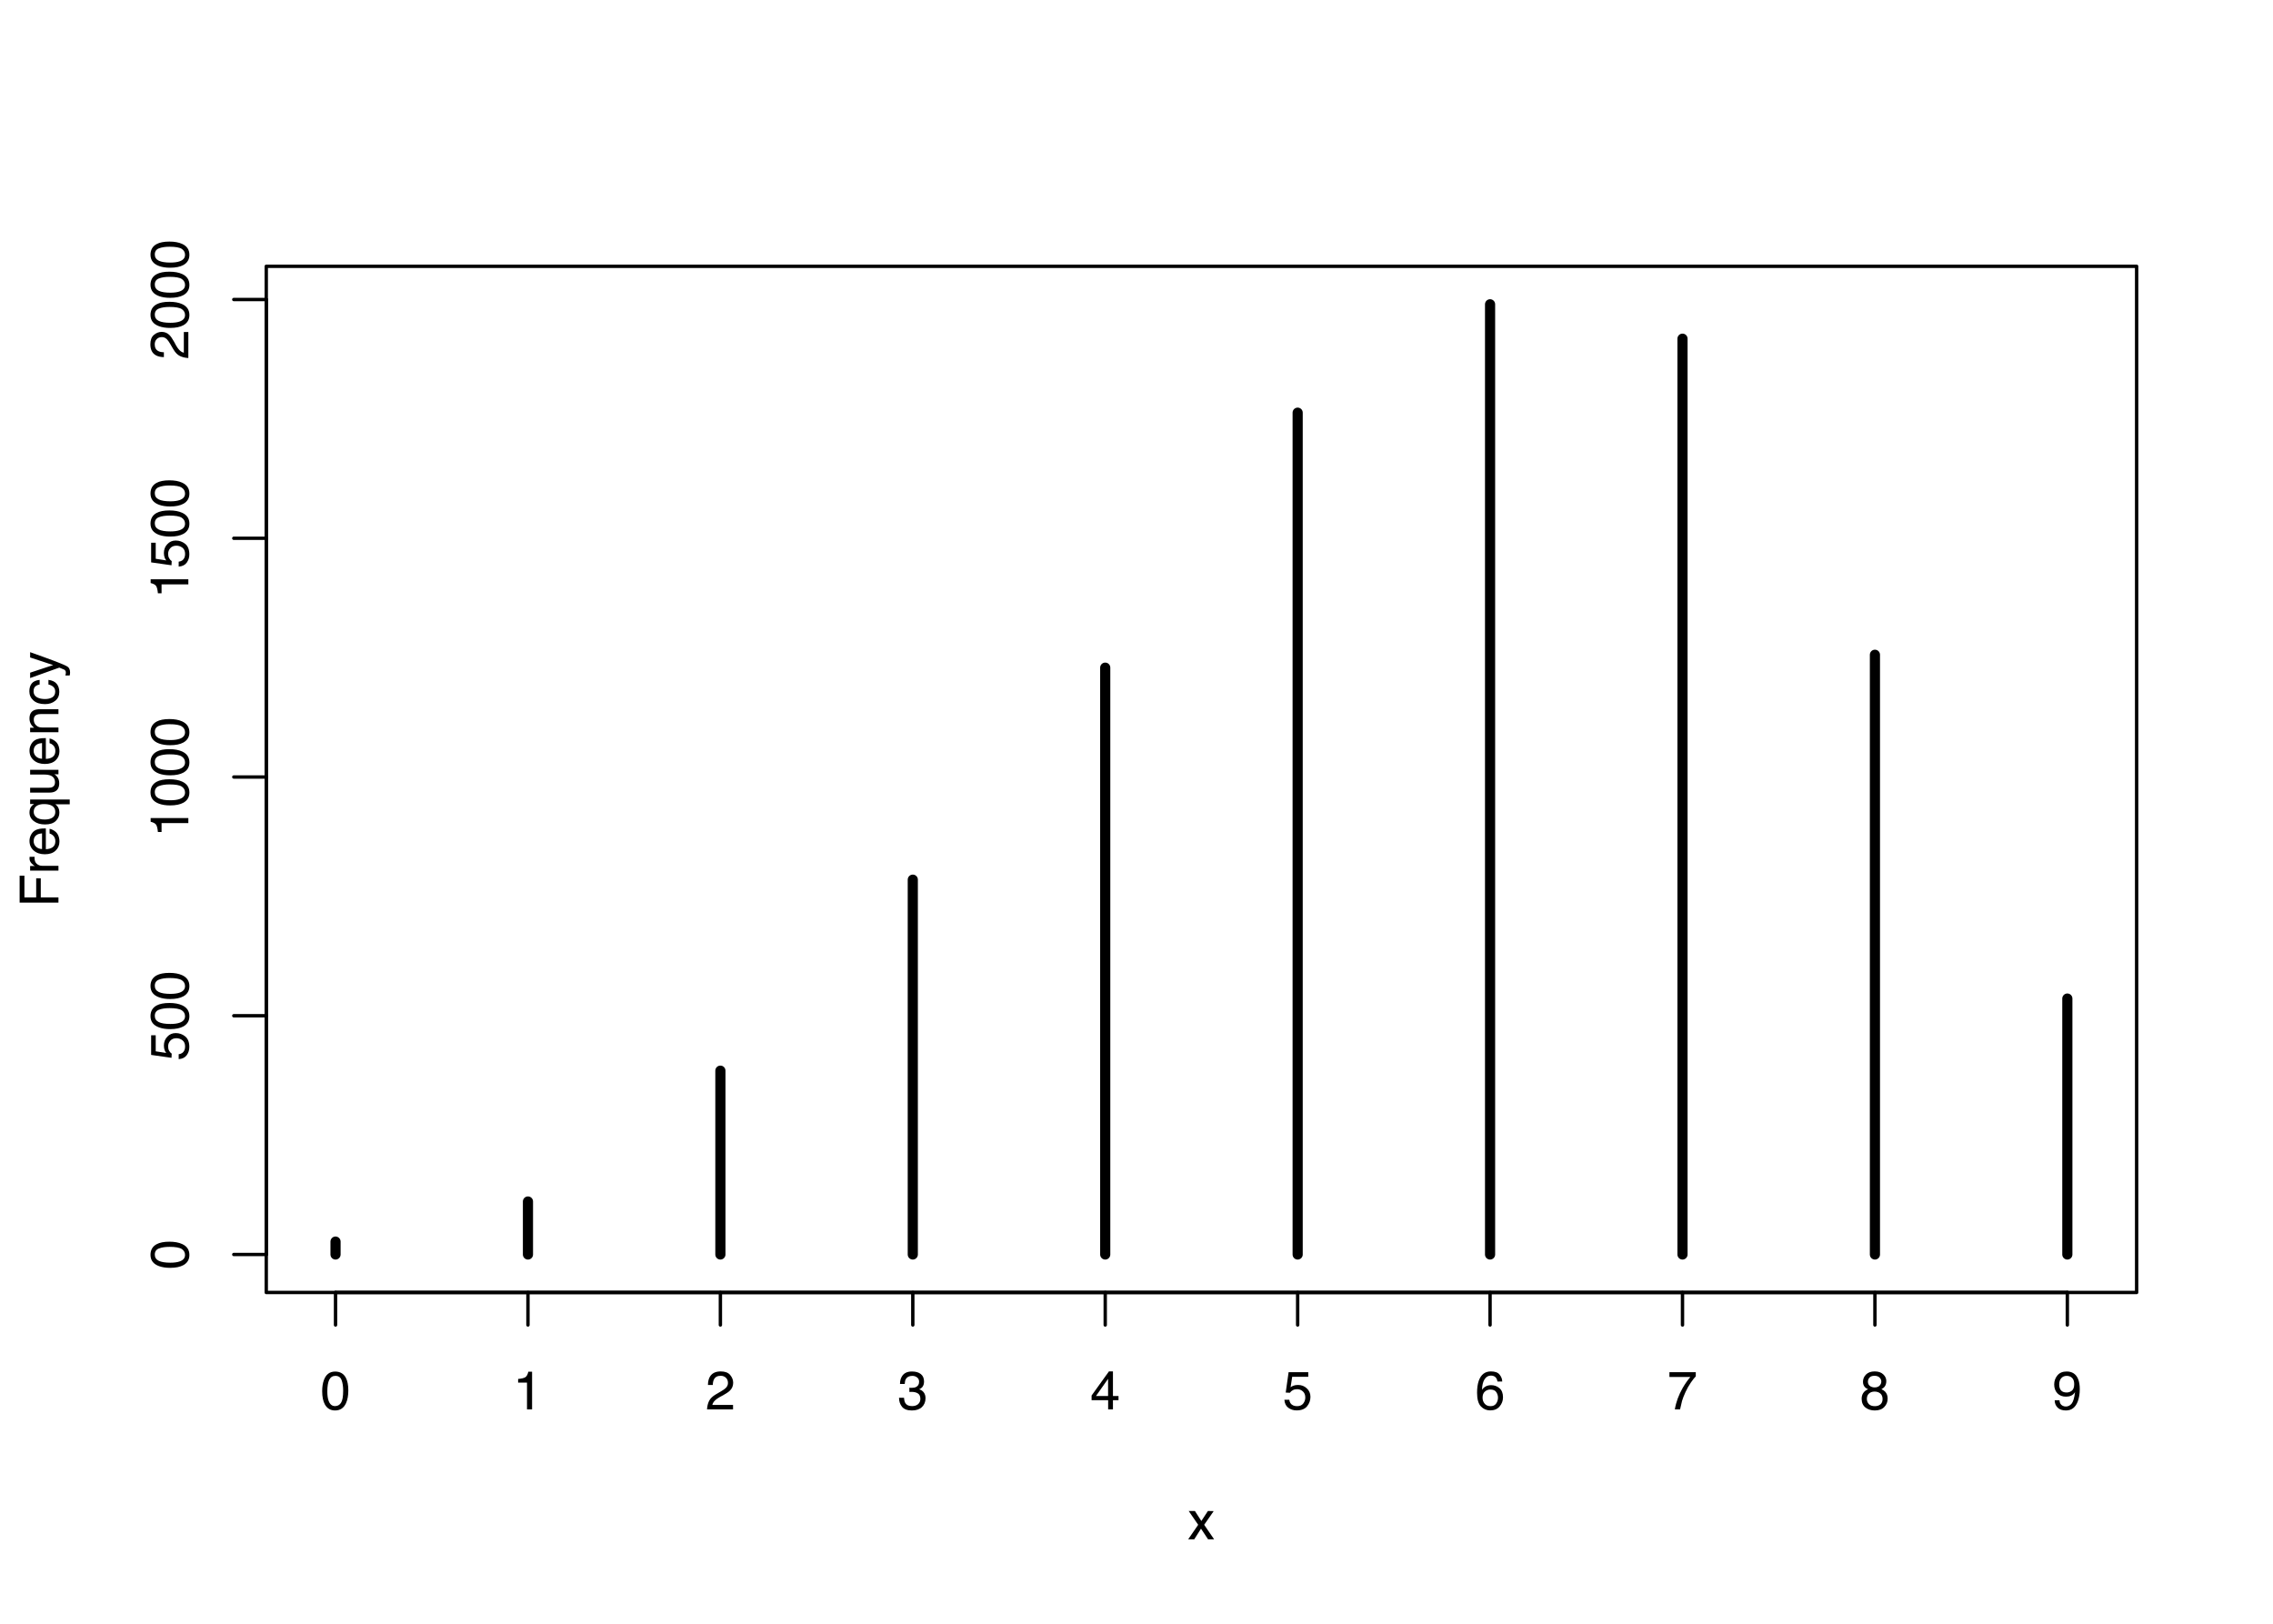
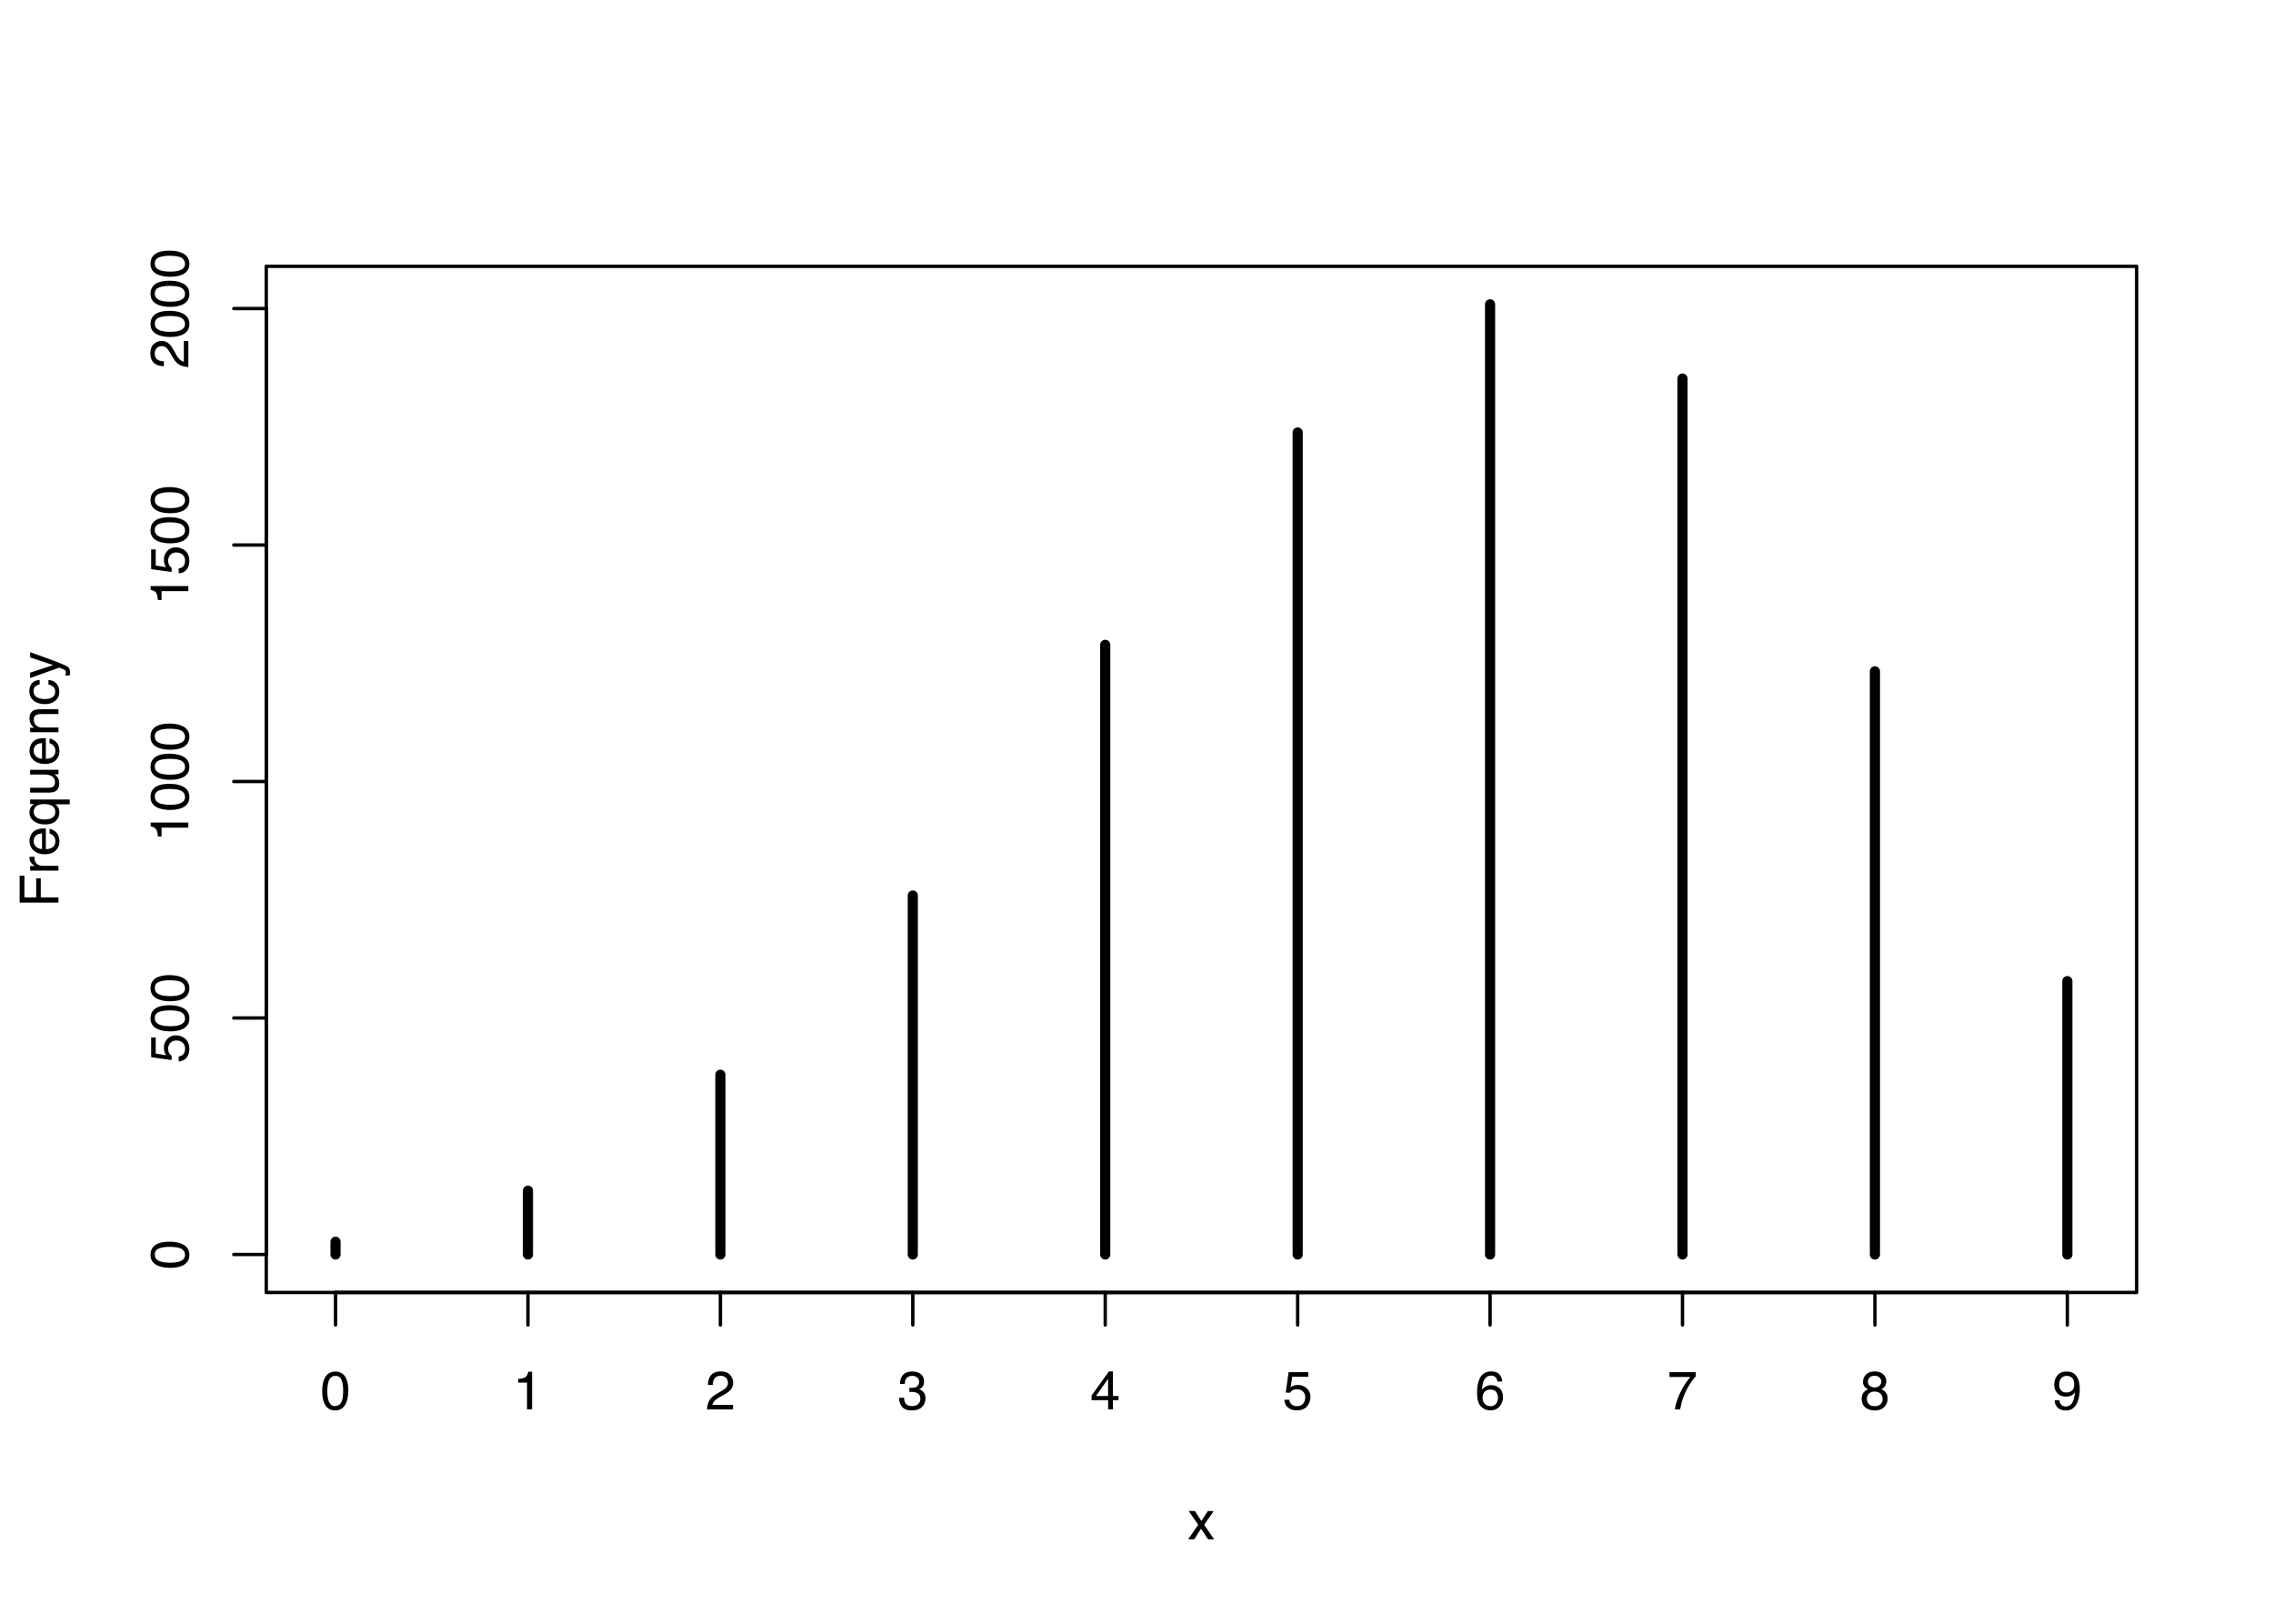
<svg xmlns="http://www.w3.org/2000/svg" xmlns:xlink="http://www.w3.org/1999/xlink" width="504pt" height="360pt" viewBox="0 0 504 360" version="1.1">
  <defs>
    <g>
      <symbol overflow="visible" id="glyph0-0">
        <path style="stroke:none;" d="M 0 -0.391 L -8.609 -0.391 L -8.609 -7.219 L 0 -7.219 Z M -1.078 -6.141 L -7.531 -6.141 L -7.531 -1.469 L -1.078 -1.469 Z M -1.078 -6.141 " />
      </symbol>
      <symbol overflow="visible" id="glyph0-1">
        <path style="stroke:none;" d="M -8.391 -3.25 C -8.391 -4.332 -7.941 -5.117 -7.047 -5.609 C -6.359 -5.984 -5.41 -6.172 -4.203 -6.172 C -3.066 -6.172 -2.125 -6 -1.375 -5.656 C -0.301 -5.164 0.234 -4.359 0.234 -3.234 C 0.234 -2.234 -0.203 -1.484 -1.078 -0.984 C -1.816 -0.578 -2.801 -0.375 -4.031 -0.375 C -4.977 -0.375 -5.797 -0.5 -6.484 -0.75 C -7.754 -1.207 -8.391 -2.039 -8.391 -3.25 Z M -0.734 -3.234 C -0.734 -3.785 -0.973 -4.223 -1.453 -4.547 C -1.941 -4.867 -2.848 -5.031 -4.172 -5.031 C -5.117 -5.031 -5.898 -4.91 -6.516 -4.672 C -7.129 -4.441 -7.438 -3.988 -7.438 -3.312 C -7.438 -2.688 -7.145 -2.227 -6.562 -1.938 C -5.977 -1.656 -5.117 -1.516 -3.984 -1.516 C -3.129 -1.516 -2.441 -1.609 -1.922 -1.797 C -1.129 -2.078 -0.734 -2.555 -0.734 -3.234 Z M -0.734 -3.234 " />
      </symbol>
      <symbol overflow="visible" id="glyph0-2">
        <path style="stroke:none;" d="M -2.141 -1.484 C -1.535 -1.555 -1.117 -1.836 -0.891 -2.328 C -0.773 -2.578 -0.719 -2.863 -0.719 -3.188 C -0.719 -3.812 -0.914 -4.273 -1.312 -4.578 C -1.707 -4.879 -2.148 -5.031 -2.641 -5.031 C -3.223 -5.031 -3.676 -4.848 -4 -4.484 C -4.32 -4.129 -4.484 -3.703 -4.484 -3.203 C -4.484 -2.836 -4.41 -2.523 -4.266 -2.266 C -4.129 -2.004 -3.938 -1.785 -3.688 -1.609 L -3.734 -0.688 L -8.25 -1.328 L -8.25 -5.688 L -7.234 -5.688 L -7.234 -2.125 L -4.906 -1.766 C -5.051 -1.961 -5.16 -2.148 -5.234 -2.328 C -5.359 -2.641 -5.422 -3 -5.422 -3.406 C -5.422 -4.176 -5.172 -4.828 -4.672 -5.359 C -4.18 -5.898 -3.555 -6.172 -2.797 -6.172 C -2.004 -6.172 -1.301 -5.922 -0.688 -5.422 C -0.082 -4.93 0.219 -4.148 0.219 -3.078 C 0.219 -2.398 0.023 -1.797 -0.359 -1.266 C -0.742 -0.742 -1.336 -0.453 -2.141 -0.391 Z M -2.141 -1.484 " />
      </symbol>
      <symbol overflow="visible" id="glyph0-3">
        <path style="stroke:none;" d="M -5.938 -1.156 L -6.75 -1.156 C -6.82 -1.914 -6.945 -2.441 -7.125 -2.734 C -7.301 -3.035 -7.711 -3.266 -8.359 -3.422 L -8.359 -4.25 L 0 -4.25 L 0 -3.125 L -5.938 -3.125 Z M -5.938 -1.156 " />
      </symbol>
      <symbol overflow="visible" id="glyph0-4">
        <path style="stroke:none;" d="M 0 -0.375 C -0.719 -0.414 -1.344 -0.566 -1.875 -0.828 C -2.414 -1.086 -2.906 -1.594 -3.344 -2.344 L -4 -3.469 C -4.289 -3.969 -4.539 -4.32 -4.75 -4.531 C -5.07 -4.852 -5.441 -5.016 -5.859 -5.016 C -6.348 -5.016 -6.734 -4.863 -7.016 -4.562 C -7.305 -4.27 -7.453 -3.883 -7.453 -3.406 C -7.453 -2.676 -7.18 -2.176 -6.641 -1.906 C -6.336 -1.75 -5.93 -1.664 -5.422 -1.656 L -5.422 -0.578 C -6.148 -0.586 -6.742 -0.723 -7.203 -0.984 C -8.016 -1.441 -8.422 -2.25 -8.422 -3.406 C -8.422 -4.363 -8.16 -5.062 -7.641 -5.5 C -7.117 -5.945 -6.539 -6.172 -5.906 -6.172 C -5.238 -6.172 -4.664 -5.938 -4.188 -5.469 C -3.906 -5.195 -3.566 -4.707 -3.172 -4 L -2.734 -3.188 C -2.523 -2.812 -2.32 -2.516 -2.125 -2.297 C -1.789 -1.898 -1.414 -1.648 -1 -1.547 L -1 -6.141 L 0 -6.141 Z M 0 -0.375 " />
      </symbol>
      <symbol overflow="visible" id="glyph0-5">
        <path style="stroke:none;" d="M -8.609 -1.031 L -8.609 -7 L -7.547 -7 L -7.547 -2.188 L -4.938 -2.188 L -4.938 -6.422 L -3.922 -6.422 L -3.922 -2.188 L 0 -2.188 L 0 -1.031 Z M -8.609 -1.031 " />
      </symbol>
      <symbol overflow="visible" id="glyph0-6">
        <path style="stroke:none;" d="M -6.281 -0.797 L -6.281 -1.812 L -5.188 -1.812 C -5.406 -1.883 -5.664 -2.082 -5.969 -2.406 C -6.27 -2.727 -6.422 -3.098 -6.422 -3.516 C -6.422 -3.535 -6.414 -3.566 -6.406 -3.609 C -6.406 -3.66 -6.398 -3.742 -6.391 -3.859 L -5.281 -3.859 C -5.289 -3.797 -5.297 -3.738 -5.297 -3.688 C -5.297 -3.633 -5.297 -3.578 -5.297 -3.516 C -5.297 -2.984 -5.125 -2.57 -4.781 -2.281 C -4.445 -2 -4.055 -1.859 -3.609 -1.859 L 0 -1.859 L 0 -0.797 Z M -6.281 -0.797 " />
      </symbol>
      <symbol overflow="visible" id="glyph0-7">
        <path style="stroke:none;" d="M -6.422 -3.391 C -6.422 -3.836 -6.316 -4.27 -6.109 -4.688 C -5.898 -5.102 -5.629 -5.422 -5.297 -5.641 C -4.973 -5.848 -4.602 -5.988 -4.188 -6.062 C -3.895 -6.125 -3.43 -6.156 -2.797 -6.156 L -2.797 -1.547 C -2.16 -1.566 -1.648 -1.719 -1.266 -2 C -0.879 -2.281 -0.688 -2.719 -0.688 -3.312 C -0.688 -3.863 -0.867 -4.301 -1.234 -4.625 C -1.441 -4.812 -1.688 -4.945 -1.969 -5.031 L -1.969 -6.062 C -1.738 -6.039 -1.484 -5.953 -1.203 -5.797 C -0.922 -5.641 -0.688 -5.469 -0.5 -5.281 C -0.188 -4.957 0.02 -4.555 0.125 -4.078 C 0.188 -3.828 0.219 -3.539 0.219 -3.219 C 0.219 -2.438 -0.062 -1.773 -0.625 -1.234 C -1.195 -0.691 -1.992 -0.422 -3.016 -0.422 C -4.023 -0.422 -4.844 -0.691 -5.469 -1.234 C -6.102 -1.785 -6.422 -2.504 -6.422 -3.391 Z M -3.641 -5.062 C -4.098 -5.02 -4.461 -4.922 -4.734 -4.766 C -5.242 -4.484 -5.5 -4.004 -5.5 -3.328 C -5.5 -2.836 -5.32 -2.426 -4.969 -2.094 C -4.625 -1.77 -4.18 -1.598 -3.641 -1.578 Z M -6.422 -3.281 Z M -6.422 -3.281 " />
      </symbol>
      <symbol overflow="visible" id="glyph0-8">
        <path style="stroke:none;" d="M -3.047 -1.453 C -2.504 -1.453 -2.051 -1.531 -1.688 -1.688 C -1.031 -1.957 -0.703 -2.438 -0.703 -3.125 C -0.703 -3.863 -1.047 -4.367 -1.734 -4.641 C -2.117 -4.797 -2.602 -4.875 -3.188 -4.875 C -3.738 -4.875 -4.191 -4.789 -4.547 -4.625 C -5.172 -4.344 -5.484 -3.844 -5.484 -3.125 C -5.484 -2.664 -5.285 -2.27 -4.891 -1.938 C -4.492 -1.613 -3.879 -1.453 -3.047 -1.453 Z M -6.422 -3.016 C -6.422 -3.535 -6.289 -3.973 -6.031 -4.328 C -5.883 -4.523 -5.676 -4.711 -5.406 -4.891 L -6.281 -4.891 L -6.281 -5.891 L 2.5 -5.891 L 2.5 -4.828 L -0.719 -4.828 C -0.438 -4.648 -0.211 -4.406 -0.047 -4.094 C 0.117 -3.789 0.203 -3.406 0.203 -2.938 C 0.203 -2.27 -0.055 -1.672 -0.578 -1.141 C -1.109 -0.617 -1.91 -0.359 -2.984 -0.359 C -3.984 -0.359 -4.805 -0.602 -5.453 -1.094 C -6.098 -1.582 -6.422 -2.223 -6.422 -3.016 Z M -6.422 -3.016 " />
      </symbol>
      <symbol overflow="visible" id="glyph0-9">
        <path style="stroke:none;" d="M -6.281 -1.828 L -2.109 -1.828 C -1.785 -1.828 -1.523 -1.879 -1.328 -1.984 C -0.953 -2.172 -0.766 -2.52 -0.766 -3.031 C -0.766 -3.758 -1.094 -4.258 -1.75 -4.531 C -2.102 -4.676 -2.582 -4.75 -3.188 -4.75 L -6.281 -4.75 L -6.281 -5.797 L 0 -5.797 L 0 -4.812 L -0.922 -4.812 C -0.68 -4.676 -0.484 -4.508 -0.328 -4.312 C 0.004 -3.906 0.172 -3.414 0.172 -2.844 C 0.172 -1.945 -0.129 -1.336 -0.734 -1.016 C -1.047 -0.836 -1.473 -0.75 -2.016 -0.75 L -6.281 -0.75 Z M -6.422 -3.281 Z M -6.422 -3.281 " />
      </symbol>
      <symbol overflow="visible" id="glyph0-10">
        <path style="stroke:none;" d="M -6.281 -0.781 L -6.281 -1.781 L -5.391 -1.781 C -5.754 -2.07 -6.016 -2.383 -6.172 -2.719 C -6.336 -3.051 -6.422 -3.422 -6.422 -3.828 C -6.422 -4.711 -6.109 -5.312 -5.484 -5.625 C -5.141 -5.801 -4.656 -5.891 -4.031 -5.891 L 0 -5.891 L 0 -4.812 L -3.953 -4.812 C -4.336 -4.812 -4.645 -4.754 -4.875 -4.641 C -5.27 -4.453 -5.469 -4.113 -5.469 -3.625 C -5.469 -3.375 -5.441 -3.172 -5.391 -3.016 C -5.305 -2.723 -5.133 -2.469 -4.875 -2.25 C -4.664 -2.07 -4.453 -1.957 -4.234 -1.906 C -4.016 -1.852 -3.695 -1.828 -3.281 -1.828 L 0 -1.828 L 0 -0.781 Z M -6.422 -3.25 Z M -6.422 -3.25 " />
      </symbol>
      <symbol overflow="visible" id="glyph0-11">
        <path style="stroke:none;" d="M -6.453 -3.188 C -6.453 -3.895 -6.281 -4.469 -5.938 -4.906 C -5.594 -5.352 -5.004 -5.625 -4.172 -5.719 L -4.172 -4.688 C -4.555 -4.625 -4.875 -4.484 -5.125 -4.266 C -5.383 -4.047 -5.516 -3.688 -5.516 -3.188 C -5.516 -2.52 -5.188 -2.039 -4.531 -1.75 C -4.102 -1.562 -3.578 -1.469 -2.953 -1.469 C -2.328 -1.469 -1.797 -1.598 -1.359 -1.859 C -0.93 -2.129 -0.719 -2.551 -0.719 -3.125 C -0.719 -3.562 -0.852 -3.906 -1.125 -4.156 C -1.395 -4.414 -1.758 -4.594 -2.219 -4.688 L -2.219 -5.719 C -1.383 -5.602 -0.773 -5.312 -0.391 -4.844 C -0.004 -4.375 0.188 -3.773 0.188 -3.047 C 0.188 -2.223 -0.113 -1.566 -0.719 -1.078 C -1.32 -0.586 -2.07 -0.344 -2.969 -0.344 C -4.07 -0.344 -4.926 -0.609 -5.531 -1.141 C -6.145 -1.68 -6.453 -2.363 -6.453 -3.188 Z M -6.422 -3.031 Z M -6.422 -3.031 " />
      </symbol>
      <symbol overflow="visible" id="glyph0-12">
        <path style="stroke:none;" d="M -6.281 -4.688 L -6.281 -5.859 C -5.875 -5.711 -4.953 -5.383 -3.516 -4.875 C -2.441 -4.488 -1.566 -4.164 -0.891 -3.906 C 0.711 -3.301 1.691 -2.875 2.047 -2.625 C 2.398 -2.375 2.578 -1.941 2.578 -1.328 C 2.578 -1.18 2.566 -1.066 2.547 -0.984 C 2.535 -0.91 2.516 -0.812 2.484 -0.688 L 1.531 -0.688 C 1.582 -0.875 1.613 -1.008 1.625 -1.094 C 1.633 -1.176 1.641 -1.25 1.641 -1.312 C 1.641 -1.5 1.609 -1.641 1.547 -1.734 C 1.484 -1.828 1.406 -1.906 1.312 -1.969 C 1.281 -1.988 1.117 -2.055 0.828 -2.172 C 0.535 -2.297 0.32 -2.383 0.188 -2.438 L -6.281 -0.125 L -6.281 -1.312 L -1.172 -3 Z M -6.422 -3 Z M -6.422 -3 " />
      </symbol>
      <symbol overflow="visible" id="glyph1-0">
        <path style="stroke:none;" d="M 0.391 0 L 0.391 -8.609 L 7.219 -8.609 L 7.219 0 Z M 6.141 -1.078 L 6.141 -7.531 L 1.469 -7.531 L 1.469 -1.078 Z M 6.141 -1.078 " />
      </symbol>
      <symbol overflow="visible" id="glyph1-1">
        <path style="stroke:none;" d="M 0.172 -6.281 L 1.547 -6.281 L 2.984 -4.062 L 4.438 -6.281 L 5.719 -6.25 L 3.609 -3.219 L 5.812 0 L 4.469 0 L 2.906 -2.359 L 1.406 0 L 0.062 0 L 2.281 -3.219 Z M 0.172 -6.281 " />
      </symbol>
      <symbol overflow="visible" id="glyph1-2">
        <path style="stroke:none;" d="M 3.25 -8.391 C 4.332 -8.391 5.117 -7.941 5.609 -7.047 C 5.984 -6.359 6.172 -5.41 6.172 -4.203 C 6.172 -3.066 6 -2.125 5.656 -1.375 C 5.164 -0.301 4.359 0.234 3.234 0.234 C 2.234 0.234 1.484 -0.203 0.984 -1.078 C 0.578 -1.816 0.375 -2.801 0.375 -4.031 C 0.375 -4.977 0.5 -5.797 0.75 -6.484 C 1.207 -7.754 2.039 -8.391 3.25 -8.391 Z M 3.234 -0.734 C 3.785 -0.734 4.223 -0.973 4.547 -1.453 C 4.867 -1.941 5.031 -2.848 5.031 -4.172 C 5.031 -5.117 4.91 -5.898 4.672 -6.516 C 4.441 -7.129 3.988 -7.438 3.312 -7.438 C 2.688 -7.438 2.227 -7.145 1.938 -6.562 C 1.656 -5.977 1.516 -5.117 1.516 -3.984 C 1.516 -3.129 1.609 -2.441 1.797 -1.922 C 2.078 -1.129 2.555 -0.734 3.234 -0.734 Z M 3.234 -0.734 " />
      </symbol>
      <symbol overflow="visible" id="glyph1-3">
        <path style="stroke:none;" d="M 1.156 -5.938 L 1.156 -6.75 C 1.914 -6.82 2.441 -6.945 2.734 -7.125 C 3.035 -7.301 3.266 -7.711 3.422 -8.359 L 4.25 -8.359 L 4.25 0 L 3.125 0 L 3.125 -5.938 Z M 1.156 -5.938 " />
      </symbol>
      <symbol overflow="visible" id="glyph1-4">
        <path style="stroke:none;" d="M 0.375 0 C 0.414 -0.719 0.566 -1.344 0.828 -1.875 C 1.086 -2.414 1.594 -2.906 2.344 -3.344 L 3.469 -4 C 3.969 -4.289 4.32 -4.539 4.531 -4.75 C 4.852 -5.07 5.016 -5.441 5.016 -5.859 C 5.016 -6.348 4.863 -6.734 4.562 -7.016 C 4.27 -7.305 3.883 -7.453 3.406 -7.453 C 2.676 -7.453 2.176 -7.18 1.906 -6.641 C 1.75 -6.336 1.664 -5.93 1.656 -5.422 L 0.578 -5.422 C 0.586 -6.148 0.723 -6.742 0.984 -7.203 C 1.441 -8.016 2.25 -8.422 3.406 -8.422 C 4.363 -8.422 5.062 -8.16 5.5 -7.641 C 5.945 -7.117 6.172 -6.539 6.172 -5.906 C 6.172 -5.238 5.938 -4.664 5.469 -4.188 C 5.195 -3.906 4.707 -3.566 4 -3.172 L 3.188 -2.734 C 2.812 -2.523 2.516 -2.32 2.297 -2.125 C 1.898 -1.789 1.648 -1.414 1.547 -1 L 6.141 -1 L 6.141 0 Z M 0.375 0 " />
      </symbol>
      <symbol overflow="visible" id="glyph1-5">
        <path style="stroke:none;" d="M 3.125 0.234 C 2.125 0.234 1.398 -0.035 0.953 -0.578 C 0.504 -1.129 0.281 -1.797 0.281 -2.578 L 1.391 -2.578 C 1.43 -2.035 1.531 -1.641 1.688 -1.391 C 1.969 -0.953 2.461 -0.734 3.172 -0.734 C 3.734 -0.734 4.18 -0.879 4.516 -1.172 C 4.848 -1.473 5.016 -1.859 5.016 -2.328 C 5.016 -2.898 4.836 -3.301 4.484 -3.531 C 4.129 -3.77 3.641 -3.891 3.016 -3.891 C 2.941 -3.891 2.867 -3.883 2.797 -3.875 C 2.723 -3.875 2.648 -3.875 2.578 -3.875 L 2.578 -4.812 C 2.691 -4.789 2.785 -4.781 2.859 -4.781 C 2.93 -4.781 3.008 -4.781 3.094 -4.781 C 3.488 -4.781 3.812 -4.844 4.062 -4.969 C 4.508 -5.188 4.734 -5.578 4.734 -6.141 C 4.734 -6.555 4.582 -6.875 4.281 -7.094 C 3.988 -7.32 3.645 -7.438 3.25 -7.438 C 2.551 -7.438 2.066 -7.203 1.797 -6.734 C 1.648 -6.484 1.566 -6.117 1.547 -5.641 L 0.5 -5.641 C 0.5 -6.266 0.625 -6.797 0.875 -7.234 C 1.301 -8.016 2.055 -8.406 3.141 -8.406 C 3.992 -8.406 4.656 -8.211 5.125 -7.828 C 5.594 -7.453 5.828 -6.898 5.828 -6.172 C 5.828 -5.66 5.691 -5.242 5.422 -4.922 C 5.242 -4.723 5.02 -4.566 4.75 -4.453 C 5.188 -4.328 5.531 -4.094 5.781 -3.75 C 6.031 -3.406 6.156 -2.984 6.156 -2.484 C 6.156 -1.68 5.891 -1.023 5.359 -0.516 C 4.836 -0.016 4.094 0.234 3.125 0.234 Z M 3.125 0.234 " />
      </symbol>
      <symbol overflow="visible" id="glyph1-6">
        <path style="stroke:none;" d="M 3.969 -2.969 L 3.969 -6.781 L 1.281 -2.969 Z M 3.984 0 L 3.984 -2.047 L 0.312 -2.047 L 0.312 -3.078 L 4.156 -8.422 L 5.047 -8.422 L 5.047 -2.969 L 6.281 -2.969 L 6.281 -2.047 L 5.047 -2.047 L 5.047 0 Z M 3.984 0 " />
      </symbol>
      <symbol overflow="visible" id="glyph1-7">
        <path style="stroke:none;" d="M 1.484 -2.141 C 1.555 -1.535 1.836 -1.117 2.328 -0.891 C 2.578 -0.773 2.863 -0.719 3.188 -0.719 C 3.812 -0.719 4.273 -0.914 4.578 -1.312 C 4.879 -1.707 5.031 -2.148 5.031 -2.641 C 5.031 -3.223 4.848 -3.676 4.484 -4 C 4.129 -4.32 3.703 -4.484 3.203 -4.484 C 2.836 -4.484 2.523 -4.41 2.266 -4.266 C 2.004 -4.129 1.785 -3.938 1.609 -3.688 L 0.688 -3.734 L 1.328 -8.25 L 5.688 -8.25 L 5.688 -7.234 L 2.125 -7.234 L 1.766 -4.906 C 1.961 -5.051 2.148 -5.16 2.328 -5.234 C 2.641 -5.359 3 -5.422 3.406 -5.422 C 4.176 -5.422 4.828 -5.172 5.359 -4.672 C 5.898 -4.18 6.172 -3.555 6.172 -2.797 C 6.172 -2.004 5.922 -1.301 5.422 -0.688 C 4.93 -0.082 4.148 0.219 3.078 0.219 C 2.398 0.219 1.797 0.023 1.266 -0.359 C 0.742 -0.742 0.453 -1.336 0.391 -2.141 Z M 1.484 -2.141 " />
      </symbol>
      <symbol overflow="visible" id="glyph1-8">
        <path style="stroke:none;" d="M 3.516 -8.422 C 4.453 -8.422 5.102 -8.176 5.469 -7.688 C 5.844 -7.207 6.031 -6.707 6.031 -6.188 L 4.984 -6.188 C 4.922 -6.52 4.82 -6.781 4.688 -6.969 C 4.426 -7.32 4.039 -7.5 3.531 -7.5 C 2.938 -7.5 2.461 -7.223 2.109 -6.672 C 1.766 -6.129 1.578 -5.352 1.547 -4.344 C 1.785 -4.695 2.086 -4.961 2.453 -5.141 C 2.785 -5.297 3.16 -5.375 3.578 -5.375 C 4.285 -5.375 4.898 -5.148 5.422 -4.703 C 5.941 -4.254 6.203 -3.582 6.203 -2.688 C 6.203 -1.926 5.953 -1.25 5.453 -0.656 C 4.961 -0.07 4.258 0.219 3.344 0.219 C 2.551 0.219 1.867 -0.078 1.297 -0.672 C 0.734 -1.273 0.453 -2.281 0.453 -3.688 C 0.453 -4.727 0.578 -5.613 0.828 -6.344 C 1.316 -7.727 2.211 -8.422 3.516 -8.422 Z M 3.438 -0.719 C 3.988 -0.719 4.398 -0.906 4.672 -1.281 C 4.953 -1.656 5.094 -2.098 5.094 -2.609 C 5.094 -3.035 4.969 -3.441 4.719 -3.828 C 4.477 -4.211 4.031 -4.406 3.375 -4.406 C 2.926 -4.406 2.531 -4.254 2.188 -3.953 C 1.844 -3.66 1.672 -3.211 1.672 -2.609 C 1.672 -2.078 1.828 -1.629 2.141 -1.266 C 2.453 -0.898 2.883 -0.719 3.438 -0.719 Z M 3.438 -0.719 " />
      </symbol>
      <symbol overflow="visible" id="glyph1-9">
        <path style="stroke:none;" d="M 6.281 -8.25 L 6.281 -7.328 C 6.008 -7.066 5.648 -6.613 5.203 -5.969 C 4.754 -5.32 4.359 -4.625 4.016 -3.875 C 3.672 -3.133 3.41 -2.469 3.234 -1.875 C 3.129 -1.488 2.984 -0.863 2.797 0 L 1.641 0 C 1.898 -1.602 2.484 -3.195 3.391 -4.781 C 3.93 -5.707 4.492 -6.508 5.078 -7.188 L 0.438 -7.188 L 0.438 -8.25 Z M 6.281 -8.25 " />
      </symbol>
      <symbol overflow="visible" id="glyph1-10">
        <path style="stroke:none;" d="M 3.266 -4.875 C 3.734 -4.875 4.098 -5.004 4.359 -5.266 C 4.617 -5.523 4.75 -5.832 4.75 -6.188 C 4.75 -6.5 4.625 -6.785 4.375 -7.047 C 4.125 -7.316 3.742 -7.453 3.234 -7.453 C 2.723 -7.453 2.352 -7.316 2.125 -7.047 C 1.895 -6.785 1.781 -6.484 1.781 -6.141 C 1.781 -5.742 1.926 -5.43 2.219 -5.203 C 2.52 -4.984 2.867 -4.875 3.266 -4.875 Z M 3.328 -0.719 C 3.816 -0.719 4.223 -0.848 4.547 -1.109 C 4.867 -1.379 5.031 -1.773 5.031 -2.297 C 5.031 -2.836 4.863 -3.25 4.531 -3.531 C 4.195 -3.812 3.77 -3.953 3.25 -3.953 C 2.75 -3.953 2.336 -3.805 2.016 -3.516 C 1.703 -3.234 1.547 -2.836 1.547 -2.328 C 1.547 -1.891 1.691 -1.508 1.984 -1.188 C 2.273 -0.875 2.723 -0.719 3.328 -0.719 Z M 1.828 -4.469 C 1.535 -4.594 1.305 -4.738 1.141 -4.906 C 0.836 -5.219 0.688 -5.625 0.688 -6.125 C 0.688 -6.75 0.91 -7.285 1.359 -7.734 C 1.816 -8.191 2.457 -8.422 3.281 -8.422 C 4.094 -8.422 4.723 -8.207 5.172 -7.781 C 5.629 -7.352 5.859 -6.859 5.859 -6.297 C 5.859 -5.773 5.727 -5.348 5.469 -5.016 C 5.32 -4.836 5.094 -4.66 4.781 -4.484 C 5.125 -4.328 5.395 -4.145 5.594 -3.938 C 5.969 -3.539 6.156 -3.031 6.156 -2.406 C 6.156 -1.664 5.906 -1.039 5.406 -0.531 C 4.914 -0.02 4.219 0.234 3.312 0.234 C 2.488 0.234 1.797 0.016 1.234 -0.422 C 0.672 -0.867 0.391 -1.516 0.391 -2.359 C 0.391 -2.848 0.508 -3.273 0.75 -3.641 C 0.988 -4.004 1.348 -4.281 1.828 -4.469 Z M 1.828 -4.469 " />
      </symbol>
      <symbol overflow="visible" id="glyph1-11">
        <path style="stroke:none;" d="M 1.594 -2.031 C 1.625 -1.445 1.848 -1.047 2.266 -0.828 C 2.484 -0.703 2.727 -0.641 3 -0.641 C 3.5 -0.641 3.926 -0.848 4.281 -1.266 C 4.633 -1.691 4.891 -2.547 5.047 -3.828 C 4.805 -3.461 4.516 -3.203 4.172 -3.047 C 3.828 -2.898 3.453 -2.828 3.047 -2.828 C 2.242 -2.828 1.602 -3.078 1.125 -3.578 C 0.656 -4.086 0.422 -4.738 0.422 -5.531 C 0.422 -6.289 0.656 -6.957 1.125 -7.531 C 1.594 -8.113 2.281 -8.406 3.188 -8.406 C 4.406 -8.406 5.25 -7.852 5.719 -6.75 C 5.969 -6.145 6.094 -5.391 6.094 -4.484 C 6.094 -3.453 5.941 -2.539 5.641 -1.75 C 5.129 -0.426 4.258 0.234 3.031 0.234 C 2.219 0.234 1.598 0.02 1.172 -0.406 C 0.742 -0.844 0.531 -1.383 0.531 -2.031 Z M 3.188 -3.75 C 3.613 -3.75 4 -3.883 4.344 -4.156 C 4.688 -4.438 4.859 -4.922 4.859 -5.609 C 4.859 -6.223 4.703 -6.68 4.391 -6.984 C 4.078 -7.285 3.68 -7.438 3.203 -7.438 C 2.691 -7.438 2.285 -7.266 1.984 -6.922 C 1.68 -6.578 1.531 -6.113 1.531 -5.531 C 1.531 -4.988 1.66 -4.555 1.922 -4.234 C 2.191 -3.91 2.613 -3.75 3.188 -3.75 Z M 3.188 -3.75 " />
      </symbol>
    </g>
  </defs>
  <g id="surface244">
    <rect x="0" y="0" width="504" height="360" style="fill:rgb(100%,100%,100%);fill-opacity:1;stroke:none;" />
-     <path style="fill:none;stroke-width:2.25;stroke-linecap:round;stroke-linejoin:round;stroke:rgb(0%,0%,0%);stroke-opacity:1;stroke-miterlimit:10;" d="M 74.398 278.133 L 74.398 275.273 " />
-     <path style="fill:none;stroke-width:2.25;stroke-linecap:round;stroke-linejoin:round;stroke:rgb(0%,0%,0%);stroke-opacity:1;stroke-miterlimit:10;" d="M 117.066 278.133 L 117.066 266.383 " />
-     <path style="fill:none;stroke-width:2.25;stroke-linecap:round;stroke-linejoin:round;stroke:rgb(0%,0%,0%);stroke-opacity:1;stroke-miterlimit:10;" d="M 159.734 278.133 L 159.734 237.375 " />
-     <path style="fill:none;stroke-width:2.25;stroke-linecap:round;stroke-linejoin:round;stroke:rgb(0%,0%,0%);stroke-opacity:1;stroke-miterlimit:10;" d="M 202.398 278.133 L 202.398 195.031 " />
-     <path style="fill:none;stroke-width:2.25;stroke-linecap:round;stroke-linejoin:round;stroke:rgb(0%,0%,0%);stroke-opacity:1;stroke-miterlimit:10;" d="M 245.066 278.133 L 245.066 148.027 " />
-     <path style="fill:none;stroke-width:2.25;stroke-linecap:round;stroke-linejoin:round;stroke:rgb(0%,0%,0%);stroke-opacity:1;stroke-miterlimit:10;" d="M 287.734 278.133 L 287.734 91.496 " />
+     <path style="fill:none;stroke-width:2.25;stroke-linecap:round;stroke-linejoin:round;stroke:rgb(0%,0%,0%);stroke-opacity:1;stroke-miterlimit:10;" d="M 74.398 278.133 L 74.398 275.301 " />
+     <path style="fill:none;stroke-width:2.25;stroke-linecap:round;stroke-linejoin:round;stroke:rgb(0%,0%,0%);stroke-opacity:1;stroke-miterlimit:10;" d="M 117.066 278.133 L 117.066 263.977 " />
+     <path style="fill:none;stroke-width:2.25;stroke-linecap:round;stroke-linejoin:round;stroke:rgb(0%,0%,0%);stroke-opacity:1;stroke-miterlimit:10;" d="M 159.734 278.133 L 159.734 238.285 " />
+     <path style="fill:none;stroke-width:2.25;stroke-linecap:round;stroke-linejoin:round;stroke:rgb(0%,0%,0%);stroke-opacity:1;stroke-miterlimit:10;" d="M 202.398 278.133 L 202.398 198.543 " />
+     <path style="fill:none;stroke-width:2.25;stroke-linecap:round;stroke-linejoin:round;stroke:rgb(0%,0%,0%);stroke-opacity:1;stroke-miterlimit:10;" d="M 245.066 278.133 L 245.066 142.969 " />
+     <path style="fill:none;stroke-width:2.25;stroke-linecap:round;stroke-linejoin:round;stroke:rgb(0%,0%,0%);stroke-opacity:1;stroke-miterlimit:10;" d="M 287.734 278.133 L 287.734 95.883 " />
    <path style="fill:none;stroke-width:2.25;stroke-linecap:round;stroke-linejoin:round;stroke:rgb(0%,0%,0%);stroke-opacity:1;stroke-miterlimit:10;" d="M 330.398 278.133 L 330.398 67.465 " />
-     <path style="fill:none;stroke-width:2.25;stroke-linecap:round;stroke-linejoin:round;stroke:rgb(0%,0%,0%);stroke-opacity:1;stroke-miterlimit:10;" d="M 373.066 278.133 L 373.066 75.09 " />
-     <path style="fill:none;stroke-width:2.25;stroke-linecap:round;stroke-linejoin:round;stroke:rgb(0%,0%,0%);stroke-opacity:1;stroke-miterlimit:10;" d="M 415.734 278.133 L 415.734 145.168 " />
-     <path style="fill:none;stroke-width:2.25;stroke-linecap:round;stroke-linejoin:round;stroke:rgb(0%,0%,0%);stroke-opacity:1;stroke-miterlimit:10;" d="M 458.398 278.133 L 458.398 221.391 " />
-     <path style="fill:none;stroke-width:0.75;stroke-linecap:round;stroke-linejoin:round;stroke:rgb(0%,0%,0%);stroke-opacity:1;stroke-miterlimit:10;" d="M 59.039 278.133 L 59.039 66.406 " />
+     <path style="fill:none;stroke-width:2.25;stroke-linecap:round;stroke-linejoin:round;stroke:rgb(0%,0%,0%);stroke-opacity:1;stroke-miterlimit:10;" d="M 373.066 278.133 L 373.066 83.93 " />
+     <path style="fill:none;stroke-width:2.25;stroke-linecap:round;stroke-linejoin:round;stroke:rgb(0%,0%,0%);stroke-opacity:1;stroke-miterlimit:10;" d="M 415.734 278.133 L 415.734 148.84 " />
+     <path style="fill:none;stroke-width:2.25;stroke-linecap:round;stroke-linejoin:round;stroke:rgb(0%,0%,0%);stroke-opacity:1;stroke-miterlimit:10;" d="M 458.398 278.133 L 458.398 217.523 " />
+     <path style="fill:none;stroke-width:0.75;stroke-linecap:round;stroke-linejoin:round;stroke:rgb(0%,0%,0%);stroke-opacity:1;stroke-miterlimit:10;" d="M 59.039 278.133 L 59.039 68.41 " />
    <path style="fill:none;stroke-width:0.75;stroke-linecap:round;stroke-linejoin:round;stroke:rgb(0%,0%,0%);stroke-opacity:1;stroke-miterlimit:10;" d="M 59.039 278.133 L 51.84 278.133 " />
-     <path style="fill:none;stroke-width:0.75;stroke-linecap:round;stroke-linejoin:round;stroke:rgb(0%,0%,0%);stroke-opacity:1;stroke-miterlimit:10;" d="M 59.039 225.203 L 51.84 225.203 " />
-     <path style="fill:none;stroke-width:0.75;stroke-linecap:round;stroke-linejoin:round;stroke:rgb(0%,0%,0%);stroke-opacity:1;stroke-miterlimit:10;" d="M 59.039 172.27 L 51.84 172.27 " />
-     <path style="fill:none;stroke-width:0.75;stroke-linecap:round;stroke-linejoin:round;stroke:rgb(0%,0%,0%);stroke-opacity:1;stroke-miterlimit:10;" d="M 59.039 119.34 L 51.84 119.34 " />
-     <path style="fill:none;stroke-width:0.75;stroke-linecap:round;stroke-linejoin:round;stroke:rgb(0%,0%,0%);stroke-opacity:1;stroke-miterlimit:10;" d="M 59.039 66.406 L 51.84 66.406 " />
+     <path style="fill:none;stroke-width:0.75;stroke-linecap:round;stroke-linejoin:round;stroke:rgb(0%,0%,0%);stroke-opacity:1;stroke-miterlimit:10;" d="M 59.039 225.703 L 51.84 225.703 " />
+     <path style="fill:none;stroke-width:0.75;stroke-linecap:round;stroke-linejoin:round;stroke:rgb(0%,0%,0%);stroke-opacity:1;stroke-miterlimit:10;" d="M 59.039 173.273 L 51.84 173.273 " />
+     <path style="fill:none;stroke-width:0.75;stroke-linecap:round;stroke-linejoin:round;stroke:rgb(0%,0%,0%);stroke-opacity:1;stroke-miterlimit:10;" d="M 59.039 120.84 L 51.84 120.84 " />
+     <path style="fill:none;stroke-width:0.75;stroke-linecap:round;stroke-linejoin:round;stroke:rgb(0%,0%,0%);stroke-opacity:1;stroke-miterlimit:10;" d="M 59.039 68.41 L 51.84 68.41 " />
    <g style="fill:rgb(0%,0%,0%);fill-opacity:1;">
      <use xlink:href="#glyph0-1" x="41.762" y="281.469" />
    </g>
    <g style="fill:rgb(0%,0%,0%);fill-opacity:1;">
-       <use xlink:href="#glyph0-2" x="41.762" y="235.215" />
-       <use xlink:href="#glyph0-1" x="41.762" y="228.541" />
-       <use xlink:href="#glyph0-1" x="41.762" y="221.867" />
+       <use xlink:href="#glyph0-2" x="41.762" y="235.715" />
+       <use xlink:href="#glyph0-1" x="41.762" y="229.041" />
+       <use xlink:href="#glyph0-1" x="41.762" y="222.367" />
    </g>
    <g style="fill:rgb(0%,0%,0%);fill-opacity:1;">
-       <use xlink:href="#glyph0-3" x="41.762" y="185.617" />
-       <use xlink:href="#glyph0-1" x="41.762" y="178.943" />
-       <use xlink:href="#glyph0-1" x="41.762" y="172.27" />
-       <use xlink:href="#glyph0-1" x="41.762" y="165.596" />
+       <use xlink:href="#glyph0-3" x="41.762" y="186.621" />
+       <use xlink:href="#glyph0-1" x="41.762" y="179.947" />
+       <use xlink:href="#glyph0-1" x="41.762" y="173.273" />
+       <use xlink:href="#glyph0-1" x="41.762" y="166.6" />
    </g>
    <g style="fill:rgb(0%,0%,0%);fill-opacity:1;">
-       <use xlink:href="#glyph0-3" x="41.762" y="132.688" />
-       <use xlink:href="#glyph0-2" x="41.762" y="126.014" />
-       <use xlink:href="#glyph0-1" x="41.762" y="119.34" />
-       <use xlink:href="#glyph0-1" x="41.762" y="112.666" />
+       <use xlink:href="#glyph0-3" x="41.762" y="134.188" />
+       <use xlink:href="#glyph0-2" x="41.762" y="127.514" />
+       <use xlink:href="#glyph0-1" x="41.762" y="120.84" />
+       <use xlink:href="#glyph0-1" x="41.762" y="114.166" />
    </g>
    <g style="fill:rgb(0%,0%,0%);fill-opacity:1;">
-       <use xlink:href="#glyph0-4" x="41.762" y="79.754" />
-       <use xlink:href="#glyph0-1" x="41.762" y="73.08" />
-       <use xlink:href="#glyph0-1" x="41.762" y="66.406" />
-       <use xlink:href="#glyph0-1" x="41.762" y="59.732" />
+       <use xlink:href="#glyph0-4" x="41.762" y="81.758" />
+       <use xlink:href="#glyph0-1" x="41.762" y="75.084" />
+       <use xlink:href="#glyph0-1" x="41.762" y="68.41" />
+       <use xlink:href="#glyph0-1" x="41.762" y="61.736" />
    </g>
    <path style="fill:none;stroke-width:0.75;stroke-linecap:round;stroke-linejoin:round;stroke:rgb(0%,0%,0%);stroke-opacity:1;stroke-miterlimit:10;" d="M 59.039 286.559 L 473.762 286.559 L 473.762 59.039 L 59.039 59.039 Z M 59.039 286.559 " />
    <g style="fill:rgb(0%,0%,0%);fill-opacity:1;">
      <use xlink:href="#glyph1-1" x="263.398" y="341.281" />
    </g>
    <g style="fill:rgb(0%,0%,0%);fill-opacity:1;">
      <use xlink:href="#glyph0-5" x="12.961" y="201.148" />
      <use xlink:href="#glyph0-6" x="12.961" y="193.818" />
      <use xlink:href="#glyph0-7" x="12.961" y="189.822" />
      <use xlink:href="#glyph0-8" x="12.961" y="183.148" />
      <use xlink:href="#glyph0-9" x="12.961" y="176.475" />
      <use xlink:href="#glyph0-7" x="12.961" y="169.801" />
      <use xlink:href="#glyph0-10" x="12.961" y="163.127" />
      <use xlink:href="#glyph0-11" x="12.961" y="156.453" />
      <use xlink:href="#glyph0-12" x="12.961" y="150.453" />
    </g>
    <path style="fill:none;stroke-width:0.75;stroke-linecap:round;stroke-linejoin:round;stroke:rgb(0%,0%,0%);stroke-opacity:1;stroke-miterlimit:10;" d="M 74.398 286.559 L 458.398 286.559 " />
    <path style="fill:none;stroke-width:0.75;stroke-linecap:round;stroke-linejoin:round;stroke:rgb(0%,0%,0%);stroke-opacity:1;stroke-miterlimit:10;" d="M 74.398 286.559 L 74.398 293.762 " />
    <path style="fill:none;stroke-width:0.75;stroke-linecap:round;stroke-linejoin:round;stroke:rgb(0%,0%,0%);stroke-opacity:1;stroke-miterlimit:10;" d="M 117.066 286.559 L 117.066 293.762 " />
    <path style="fill:none;stroke-width:0.75;stroke-linecap:round;stroke-linejoin:round;stroke:rgb(0%,0%,0%);stroke-opacity:1;stroke-miterlimit:10;" d="M 159.734 286.559 L 159.734 293.762 " />
    <path style="fill:none;stroke-width:0.75;stroke-linecap:round;stroke-linejoin:round;stroke:rgb(0%,0%,0%);stroke-opacity:1;stroke-miterlimit:10;" d="M 202.398 286.559 L 202.398 293.762 " />
    <path style="fill:none;stroke-width:0.75;stroke-linecap:round;stroke-linejoin:round;stroke:rgb(0%,0%,0%);stroke-opacity:1;stroke-miterlimit:10;" d="M 245.066 286.559 L 245.066 293.762 " />
    <path style="fill:none;stroke-width:0.75;stroke-linecap:round;stroke-linejoin:round;stroke:rgb(0%,0%,0%);stroke-opacity:1;stroke-miterlimit:10;" d="M 287.734 286.559 L 287.734 293.762 " />
    <path style="fill:none;stroke-width:0.75;stroke-linecap:round;stroke-linejoin:round;stroke:rgb(0%,0%,0%);stroke-opacity:1;stroke-miterlimit:10;" d="M 330.398 286.559 L 330.398 293.762 " />
    <path style="fill:none;stroke-width:0.75;stroke-linecap:round;stroke-linejoin:round;stroke:rgb(0%,0%,0%);stroke-opacity:1;stroke-miterlimit:10;" d="M 373.066 286.559 L 373.066 293.762 " />
    <path style="fill:none;stroke-width:0.75;stroke-linecap:round;stroke-linejoin:round;stroke:rgb(0%,0%,0%);stroke-opacity:1;stroke-miterlimit:10;" d="M 415.734 286.559 L 415.734 293.762 " />
    <path style="fill:none;stroke-width:0.75;stroke-linecap:round;stroke-linejoin:round;stroke:rgb(0%,0%,0%);stroke-opacity:1;stroke-miterlimit:10;" d="M 458.398 286.559 L 458.398 293.762 " />
    <g style="fill:rgb(0%,0%,0%);fill-opacity:1;">
      <use xlink:href="#glyph1-2" x="71.062" y="312.48" />
    </g>
    <g style="fill:rgb(0%,0%,0%);fill-opacity:1;">
      <use xlink:href="#glyph1-3" x="113.73" y="312.48" />
    </g>
    <g style="fill:rgb(0%,0%,0%);fill-opacity:1;">
      <use xlink:href="#glyph1-4" x="156.398" y="312.48" />
    </g>
    <g style="fill:rgb(0%,0%,0%);fill-opacity:1;">
      <use xlink:href="#glyph1-5" x="199.062" y="312.48" />
    </g>
    <g style="fill:rgb(0%,0%,0%);fill-opacity:1;">
      <use xlink:href="#glyph1-6" x="241.73" y="312.48" />
    </g>
    <g style="fill:rgb(0%,0%,0%);fill-opacity:1;">
      <use xlink:href="#glyph1-7" x="284.398" y="312.48" />
    </g>
    <g style="fill:rgb(0%,0%,0%);fill-opacity:1;">
      <use xlink:href="#glyph1-8" x="327.062" y="312.48" />
    </g>
    <g style="fill:rgb(0%,0%,0%);fill-opacity:1;">
      <use xlink:href="#glyph1-9" x="369.73" y="312.48" />
    </g>
    <g style="fill:rgb(0%,0%,0%);fill-opacity:1;">
      <use xlink:href="#glyph1-10" x="412.398" y="312.48" />
    </g>
    <g style="fill:rgb(0%,0%,0%);fill-opacity:1;">
      <use xlink:href="#glyph1-11" x="455.062" y="312.48" />
    </g>
  </g>
</svg>
